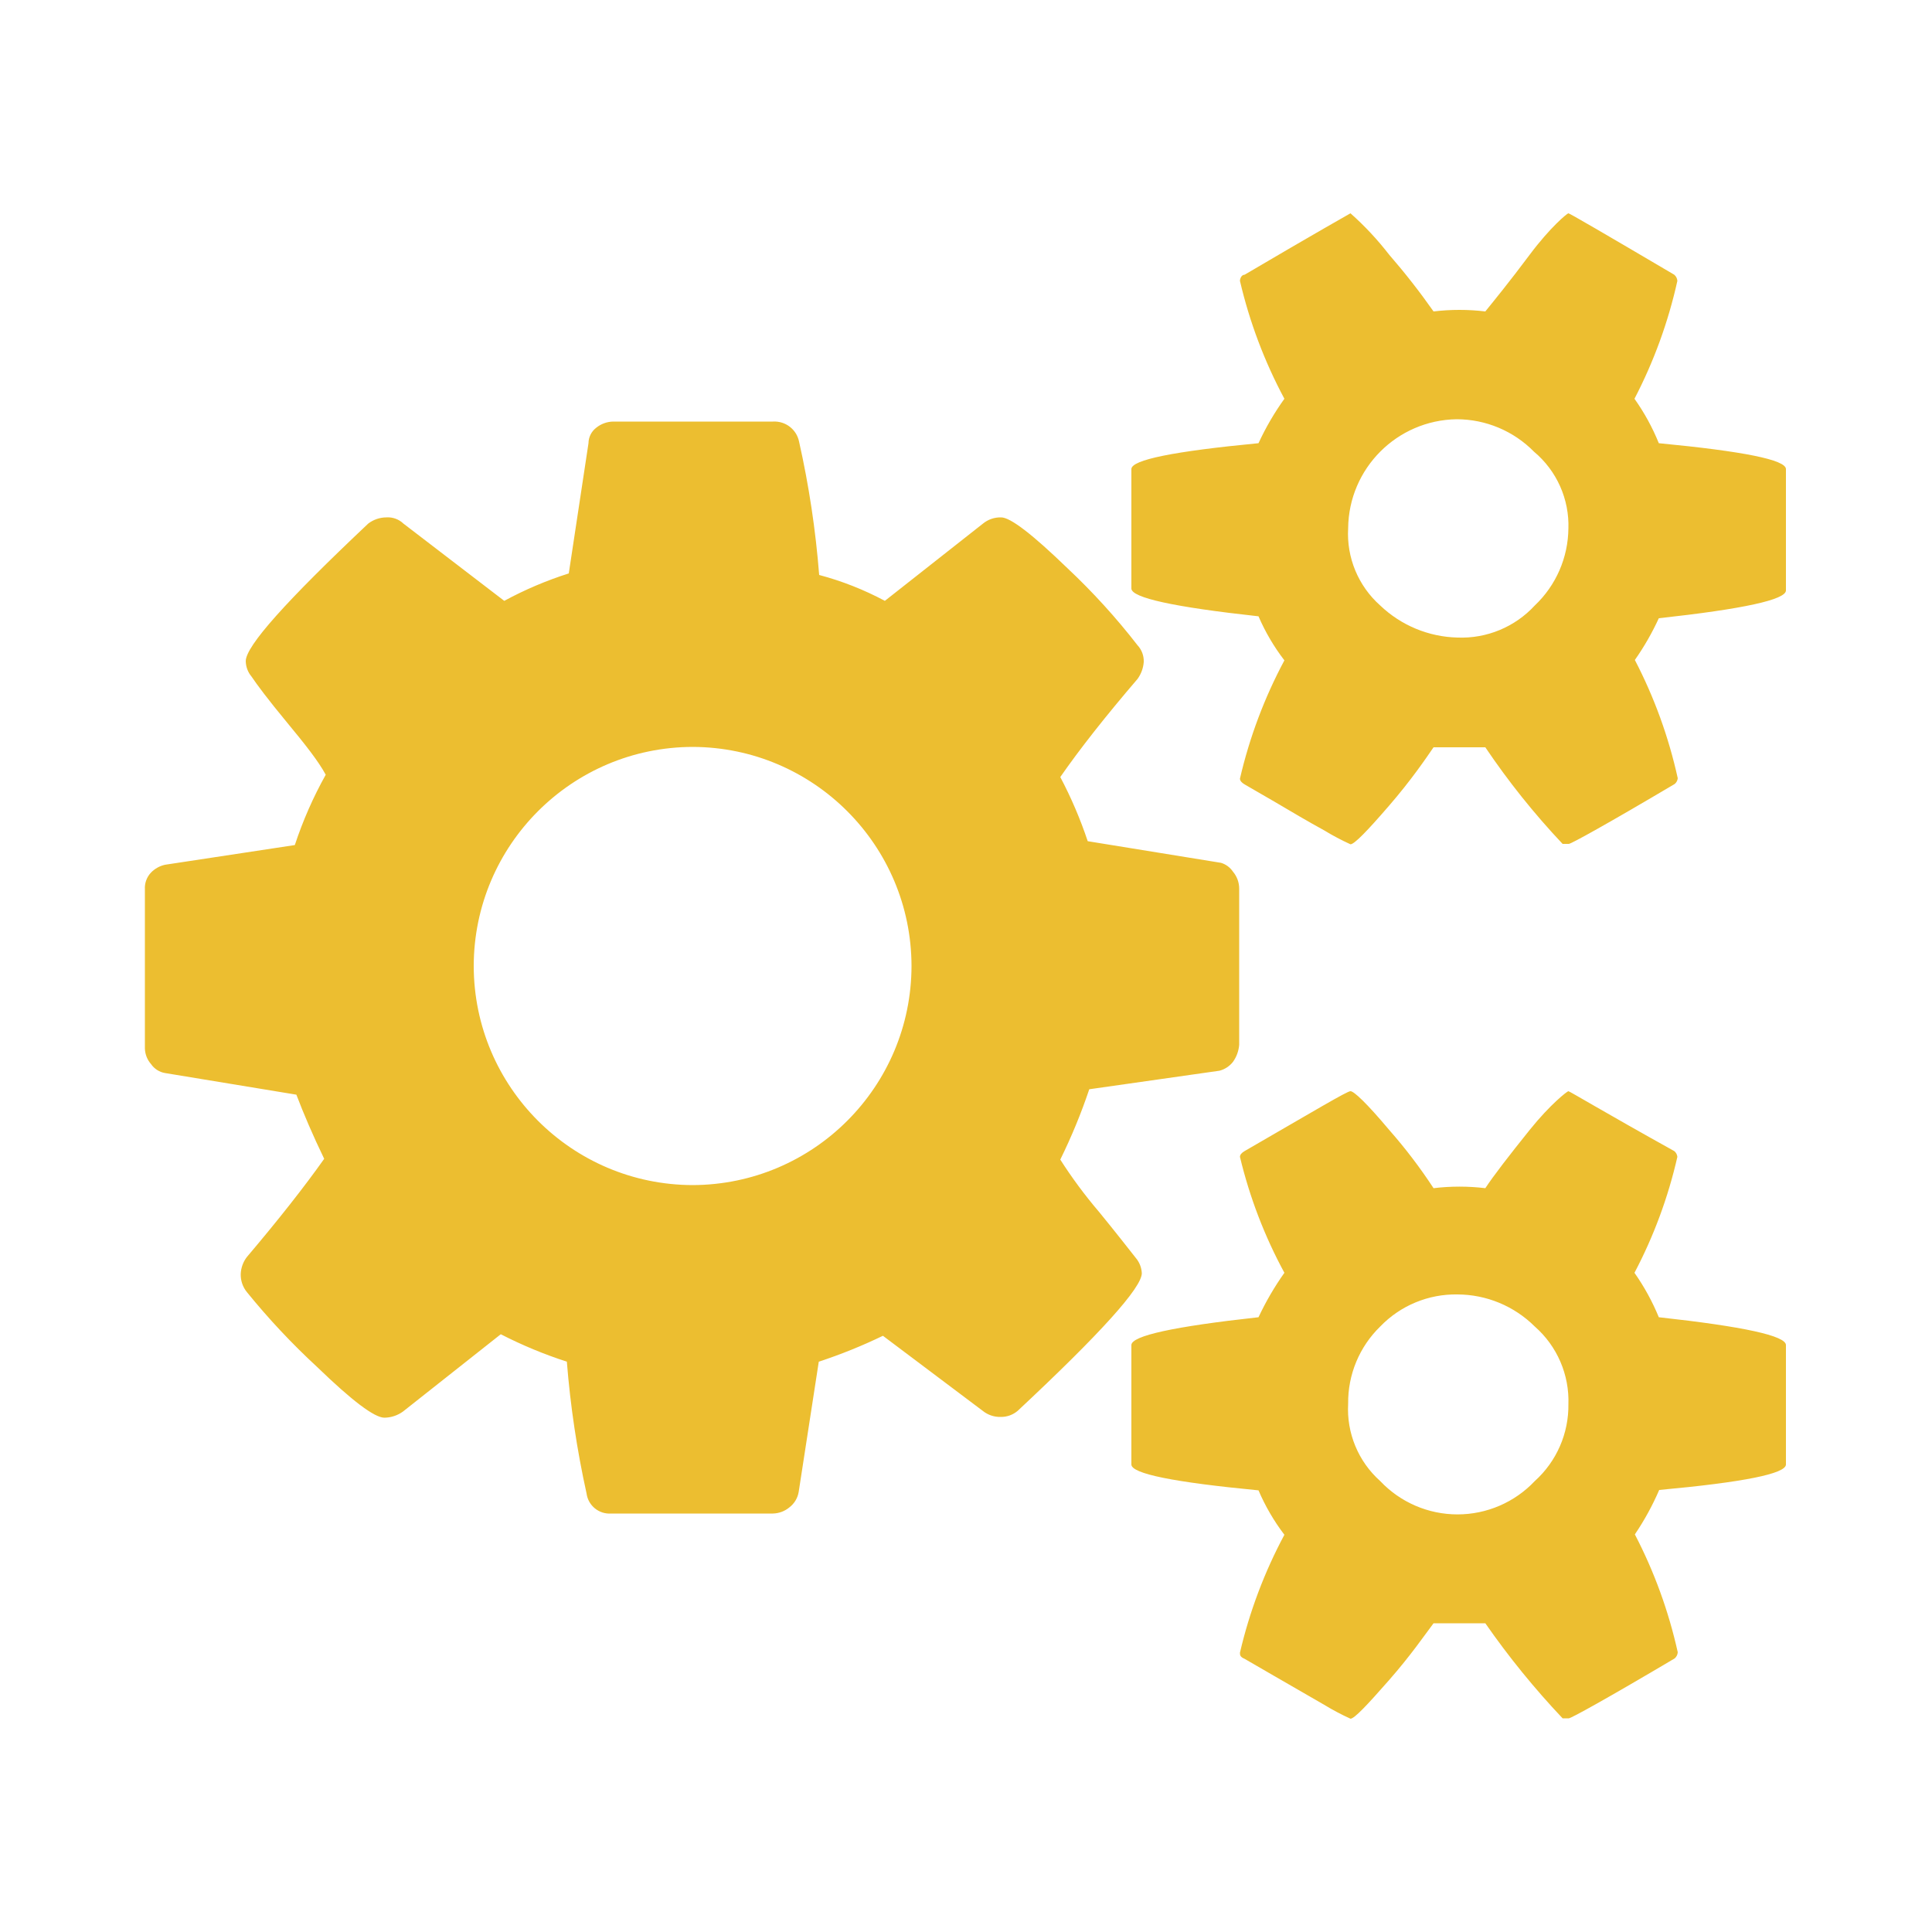
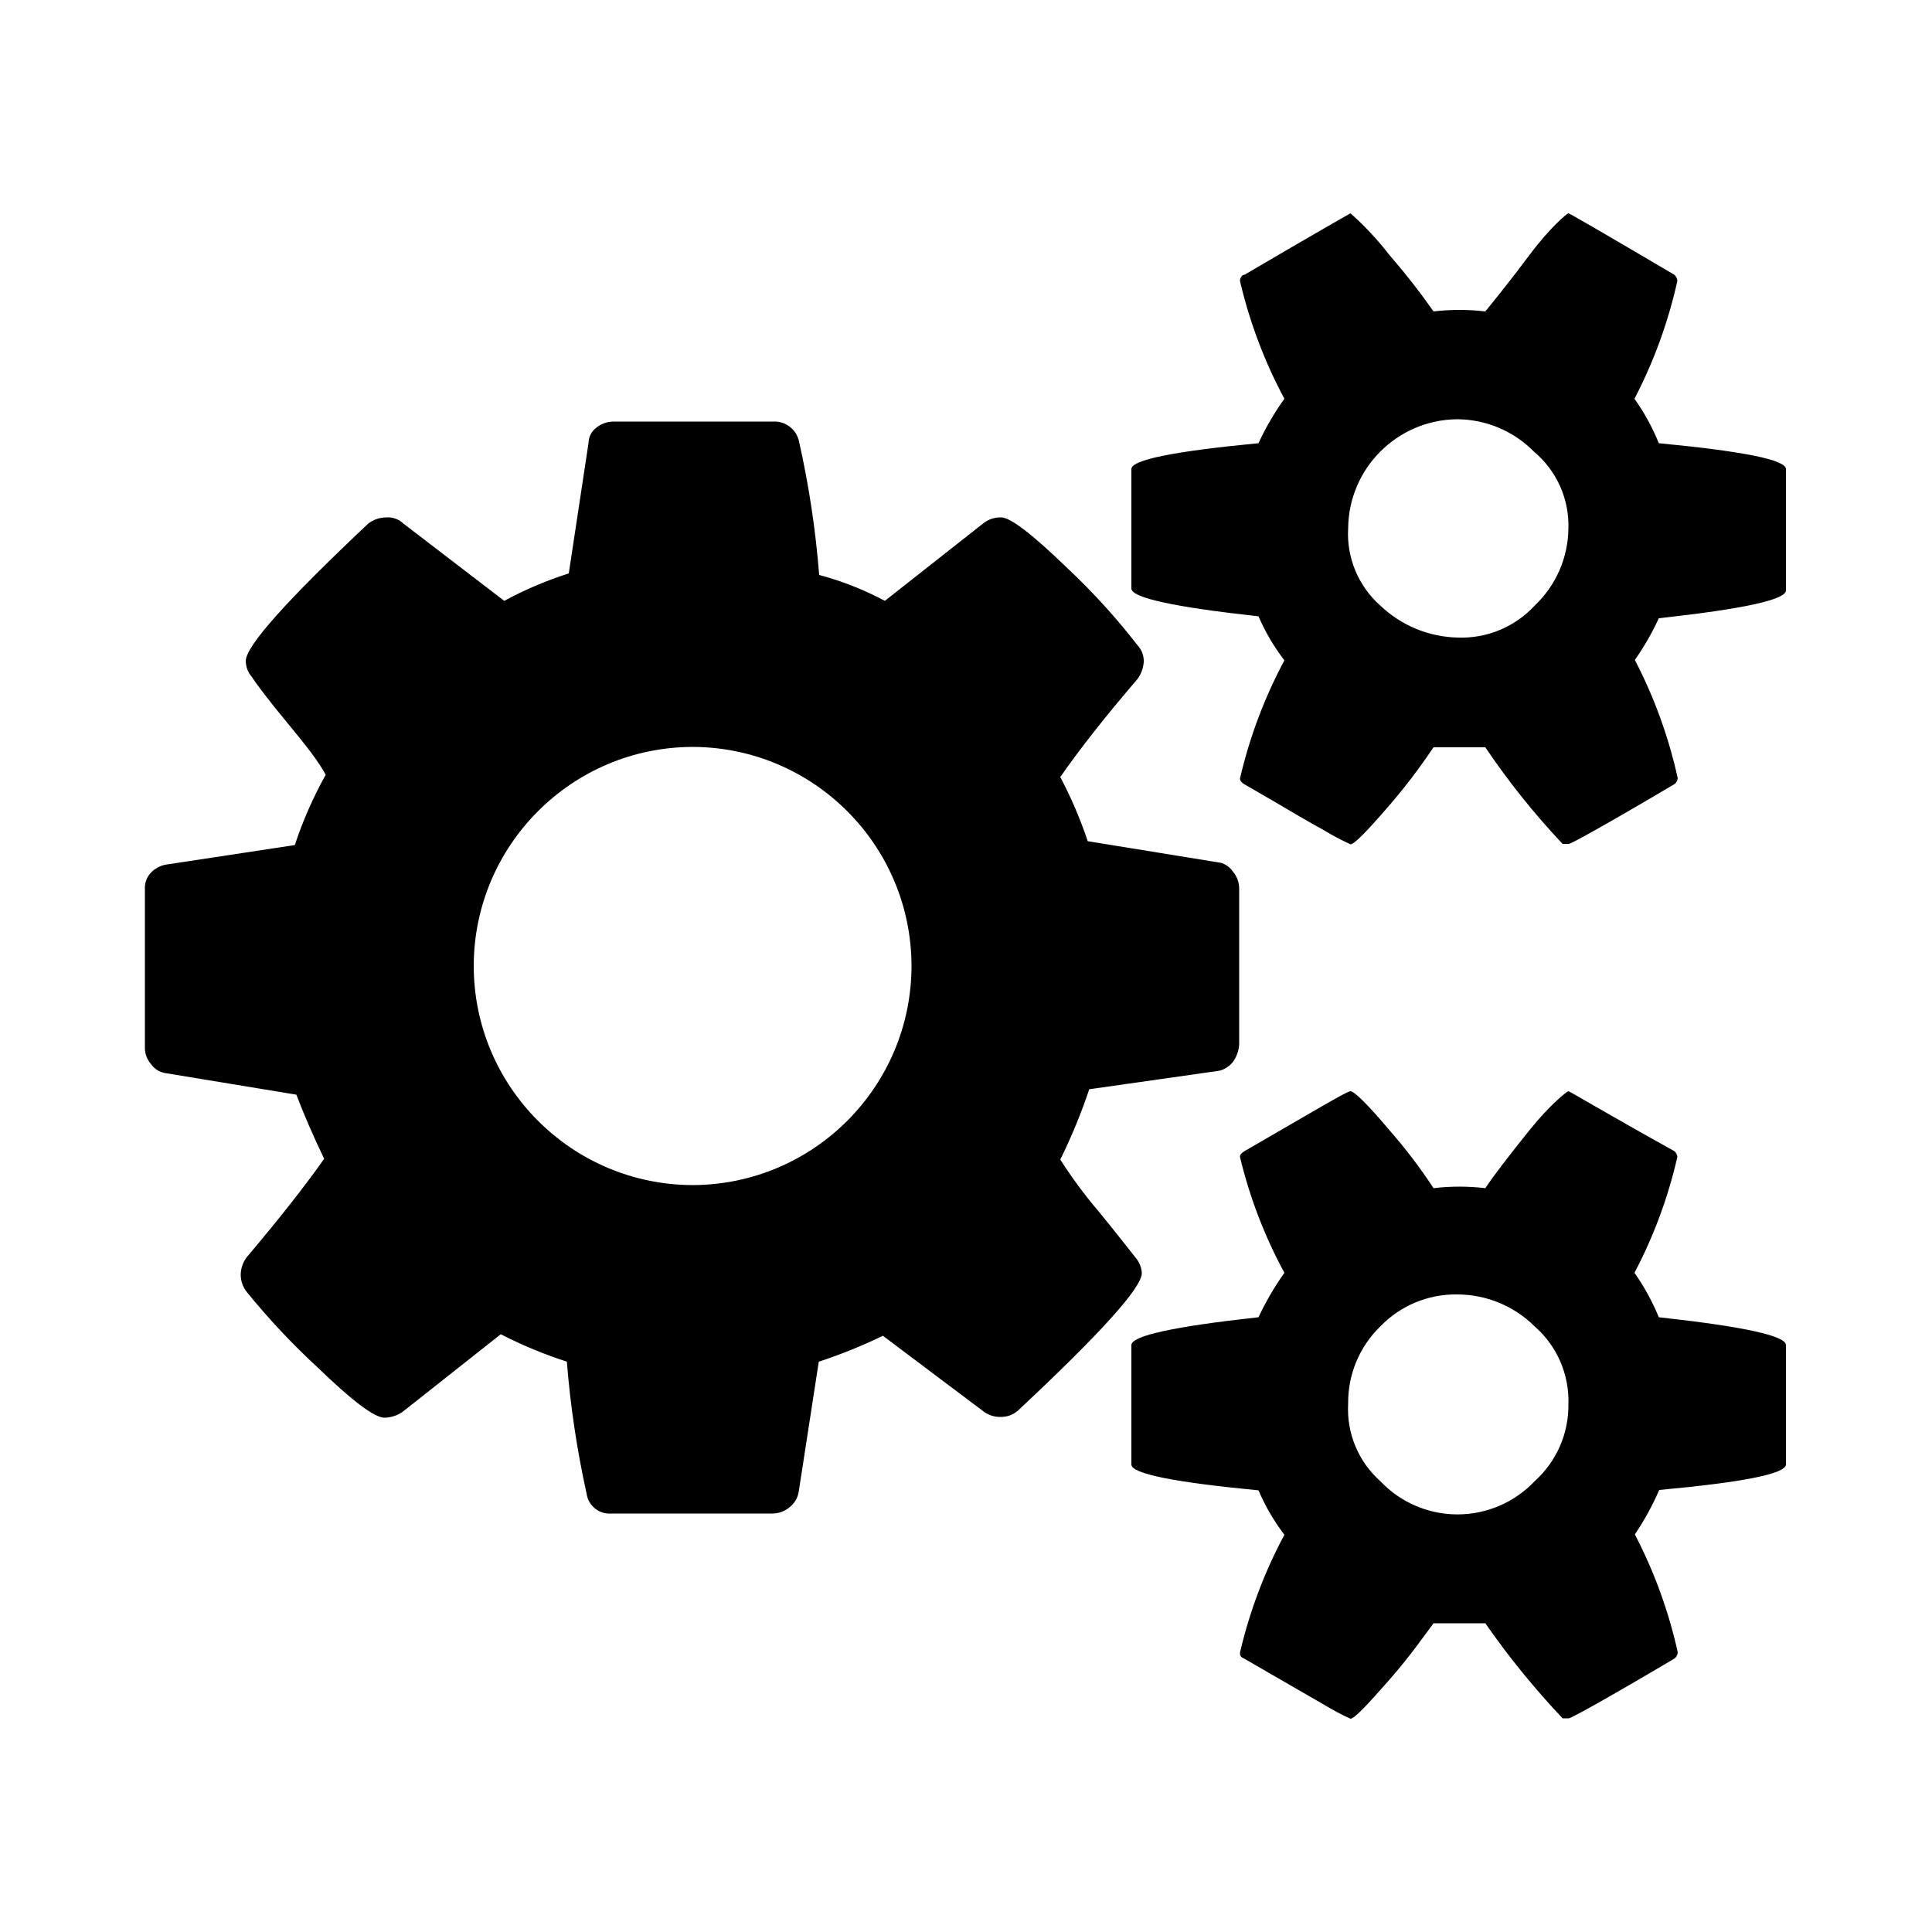
<svg xmlns="http://www.w3.org/2000/svg" viewBox="0 0 50 50">
-   <defs>
-     <style>.cls-1{fill:#ecbe30;}</style>
-   </defs>
  <g id="admin">
-     <path id="path1142" class="cls-1" d="M23.59,25a5.68,5.68,0,0,1-5.66,5.67A5.68,5.68,0,0,1,12.26,25a5.68,5.68,0,0,1,5.67-5.67A5.68,5.68,0,0,1,23.59,25Zm17-11.33a2.78,2.78,0,0,1-.87,2,2.58,2.58,0,0,1-2,.83,3,3,0,0,1-2-.83,2.48,2.48,0,0,1-.83-2,2.85,2.85,0,0,1,2.81-2.82,2.81,2.81,0,0,1,2,.84A2.49,2.49,0,0,1,40.59,13.69Zm0,22.66a2.63,2.63,0,0,1-.87,2,2.75,2.75,0,0,1-4,0,2.49,2.49,0,0,1-.83-2,2.74,2.74,0,0,1,.83-2,2.71,2.71,0,0,1,2-.83,2.85,2.85,0,0,1,2,.83A2.56,2.56,0,0,1,40.59,36.35ZM32.07,27V23a.68.68,0,0,0-.16-.44.57.57,0,0,0-.31-.23l-3.45-.56a11,11,0,0,0-.71-1.66c.5-.72,1.16-1.56,2-2.54a.85.85,0,0,0,.16-.44.6.6,0,0,0-.16-.43,17.16,17.16,0,0,0-1.82-2c-.9-.87-1.47-1.31-1.71-1.31a.71.71,0,0,0-.47.16l-2.54,2a7.91,7.91,0,0,0-1.7-.67,24.39,24.39,0,0,0-.52-3.45.65.65,0,0,0-.67-.52H15.87a.72.72,0,0,0-.44.16.51.51,0,0,0-.2.4l-.51,3.37a9.65,9.65,0,0,0-1.67.71l-2.61-2a.58.58,0,0,0-.44-.16.78.78,0,0,0-.47.16c-2.12,2-3.17,3.17-3.17,3.56a.64.64,0,0,0,.15.4c.14.21.44.61.92,1.19s.81,1,1,1.35a10.43,10.43,0,0,0-.8,1.82l-3.36.51a.72.72,0,0,0-.36.2.58.58,0,0,0-.16.44v4.12a.64.64,0,0,0,.16.4.55.55,0,0,0,.36.23l3.4.56c.19.5.43,1.06.72,1.66-.51.72-1.17,1.56-2,2.54a.77.77,0,0,0-.16.44.71.71,0,0,0,.16.47,18.47,18.47,0,0,0,1.82,1.94c.9.87,1.48,1.31,1.74,1.31a.84.84,0,0,0,.48-.16l2.53-2a11.44,11.44,0,0,0,1.71.71,25,25,0,0,0,.51,3.41.6.6,0,0,0,.64.52H20a.69.69,0,0,0,.43-.16.63.63,0,0,0,.24-.4l.52-3.37a13.42,13.42,0,0,0,1.66-.67l2.58,1.94a.71.71,0,0,0,.47.16.66.66,0,0,0,.44-.16q3.21-3,3.21-3.56a.66.66,0,0,0-.16-.4c-.19-.24-.5-.64-.95-1.19a12.2,12.2,0,0,1-1-1.35,14.81,14.81,0,0,0,.75-1.82l3.37-.48a.65.65,0,0,0,.35-.23.88.88,0,0,0,.16-.44ZM46.22,15.23V12.14c0-.24-1.1-.46-3.29-.67a5.63,5.63,0,0,0-.63-1.15,12.44,12.44,0,0,0,1.11-3.05.23.23,0,0,0-.08-.16c-1.8-1.06-2.71-1.59-2.74-1.59s-.47.36-1,1.07-.94,1.21-1.15,1.47a5.63,5.63,0,0,0-1.34,0,18.19,18.19,0,0,0-1.15-1.47,7.86,7.86,0,0,0-1-1.07s-.94.53-2.74,1.59c-.08,0-.12.1-.12.16a12.45,12.45,0,0,0,1.15,3.05,7,7,0,0,0-.67,1.15c-2.19.21-3.29.43-3.29.67v3.09c0,.24,1.1.48,3.29.72a5.34,5.34,0,0,0,.67,1.14,12.45,12.45,0,0,0-1.15,3.06q0,.08.12.15l.76.44c.44.26.88.52,1.3.75a6.28,6.28,0,0,0,.68.36c.1,0,.43-.34,1-1s.93-1.19,1.15-1.51c.31,0,.54,0,.67,0s.36,0,.67,0a19.63,19.63,0,0,0,2,2.5l.16,0c.06,0,1-.52,2.74-1.55a.22.22,0,0,0,.08-.15,12.44,12.44,0,0,0-1.11-3.06A6.87,6.87,0,0,0,42.93,16c2.19-.24,3.29-.48,3.29-.72Zm0,22.67V34.81c0-.24-1.1-.48-3.29-.72a5.91,5.91,0,0,0-.63-1.15,12.29,12.29,0,0,0,1.11-3,.22.22,0,0,0-.08-.15c-1.8-1-2.71-1.55-2.74-1.55s-.47.34-1,1-.94,1.19-1.15,1.51a5.63,5.63,0,0,0-1.34,0,13.35,13.35,0,0,0-1.15-1.51c-.58-.69-.91-1-1-1s-.94.51-2.74,1.55q-.12.07-.12.15a12.3,12.3,0,0,0,1.15,3,7.47,7.47,0,0,0-.67,1.15c-2.19.24-3.29.48-3.29.72V37.9c0,.24,1.1.46,3.29.67a5.42,5.42,0,0,0,.67,1.15,12.45,12.45,0,0,0-1.15,3.05c0,.06,0,.11.12.16l.76.44,1.3.75a6.28,6.28,0,0,0,.68.36c.1,0,.43-.35,1-1s.93-1.18,1.15-1.47c.31,0,.54,0,.67,0s.36,0,.67,0a21.16,21.16,0,0,0,2,2.46l.16,0c.06,0,1-.52,2.74-1.55a.23.23,0,0,0,.08-.16,12.44,12.44,0,0,0-1.11-3.05,7,7,0,0,0,.63-1.15C45.12,38.36,46.22,38.14,46.22,37.9Z" />
+     <path id="path1142" fill="#000" d="M23.59,25a5.68,5.68,0,0,1-5.66,5.67A5.68,5.68,0,0,1,12.26,25a5.68,5.68,0,0,1,5.67-5.67A5.68,5.68,0,0,1,23.59,25Zm17-11.33a2.78,2.78,0,0,1-.87,2,2.58,2.58,0,0,1-2,.83,3,3,0,0,1-2-.83,2.48,2.48,0,0,1-.83-2,2.85,2.85,0,0,1,2.81-2.82,2.81,2.81,0,0,1,2,.84A2.49,2.49,0,0,1,40.59,13.69Zm0,22.66a2.63,2.63,0,0,1-.87,2,2.75,2.75,0,0,1-4,0,2.49,2.49,0,0,1-.83-2,2.74,2.74,0,0,1,.83-2,2.71,2.71,0,0,1,2-.83,2.85,2.85,0,0,1,2,.83A2.56,2.56,0,0,1,40.59,36.35ZM32.07,27V23a.68.68,0,0,0-.16-.44.57.57,0,0,0-.31-.23l-3.45-.56a11,11,0,0,0-.71-1.66c.5-.72,1.16-1.56,2-2.54a.85.85,0,0,0,.16-.44.6.6,0,0,0-.16-.43,17.16,17.16,0,0,0-1.82-2c-.9-.87-1.47-1.31-1.71-1.31a.71.71,0,0,0-.47.16l-2.54,2a7.91,7.91,0,0,0-1.7-.67,24.39,24.39,0,0,0-.52-3.45.65.65,0,0,0-.67-.52H15.87a.72.72,0,0,0-.44.16.51.51,0,0,0-.2.4l-.51,3.37a9.65,9.65,0,0,0-1.67.71l-2.61-2a.58.58,0,0,0-.44-.16.78.78,0,0,0-.47.16c-2.12,2-3.17,3.17-3.17,3.56a.64.64,0,0,0,.15.4c.14.21.44.61.92,1.19s.81,1,1,1.35a10.43,10.43,0,0,0-.8,1.82l-3.36.51a.72.72,0,0,0-.36.2.58.58,0,0,0-.16.44v4.12a.64.64,0,0,0,.16.4.55.55,0,0,0,.36.23l3.4.56c.19.5.43,1.06.72,1.66-.51.72-1.17,1.56-2,2.54a.77.77,0,0,0-.16.44.71.71,0,0,0,.16.47,18.47,18.47,0,0,0,1.82,1.94c.9.87,1.48,1.31,1.74,1.31a.84.84,0,0,0,.48-.16l2.53-2a11.44,11.44,0,0,0,1.71.71,25,25,0,0,0,.51,3.41.6.6,0,0,0,.64.52H20a.69.69,0,0,0,.43-.16.63.63,0,0,0,.24-.4l.52-3.37a13.42,13.42,0,0,0,1.66-.67l2.58,1.94a.71.71,0,0,0,.47.16.66.66,0,0,0,.44-.16q3.21-3,3.21-3.56a.66.66,0,0,0-.16-.4c-.19-.24-.5-.64-.95-1.19a12.2,12.2,0,0,1-1-1.35,14.81,14.81,0,0,0,.75-1.82l3.37-.48a.65.65,0,0,0,.35-.23.88.88,0,0,0,.16-.44ZM46.22,15.23V12.14c0-.24-1.1-.46-3.29-.67a5.63,5.63,0,0,0-.63-1.15,12.44,12.44,0,0,0,1.11-3.05.23.23,0,0,0-.08-.16c-1.8-1.06-2.71-1.59-2.74-1.59s-.47.36-1,1.07-.94,1.21-1.15,1.47a5.63,5.63,0,0,0-1.34,0,18.19,18.19,0,0,0-1.15-1.47,7.86,7.86,0,0,0-1-1.07s-.94.53-2.74,1.59c-.08,0-.12.1-.12.16a12.45,12.45,0,0,0,1.15,3.05,7,7,0,0,0-.67,1.15c-2.19.21-3.29.43-3.29.67v3.09c0,.24,1.1.48,3.29.72a5.34,5.34,0,0,0,.67,1.14,12.45,12.45,0,0,0-1.15,3.06q0,.08.12.15l.76.44c.44.26.88.52,1.3.75a6.28,6.28,0,0,0,.68.36c.1,0,.43-.34,1-1s.93-1.19,1.15-1.51c.31,0,.54,0,.67,0s.36,0,.67,0a19.63,19.63,0,0,0,2,2.5l.16,0c.06,0,1-.52,2.74-1.55a.22.22,0,0,0,.08-.15,12.44,12.44,0,0,0-1.11-3.06A6.87,6.87,0,0,0,42.93,16c2.19-.24,3.29-.48,3.29-.72Zm0,22.67V34.81c0-.24-1.1-.48-3.29-.72a5.91,5.91,0,0,0-.63-1.15,12.29,12.29,0,0,0,1.11-3,.22.22,0,0,0-.08-.15c-1.8-1-2.71-1.55-2.74-1.55s-.47.34-1,1-.94,1.19-1.15,1.51a5.63,5.63,0,0,0-1.34,0,13.35,13.35,0,0,0-1.15-1.51c-.58-.69-.91-1-1-1s-.94.51-2.74,1.55q-.12.07-.12.15a12.3,12.3,0,0,0,1.15,3,7.47,7.47,0,0,0-.67,1.15c-2.19.24-3.29.48-3.29.72V37.9c0,.24,1.1.46,3.29.67a5.42,5.42,0,0,0,.67,1.15,12.45,12.45,0,0,0-1.15,3.05c0,.06,0,.11.12.16l.76.44,1.3.75a6.28,6.28,0,0,0,.68.36c.1,0,.43-.35,1-1s.93-1.18,1.15-1.47c.31,0,.54,0,.67,0s.36,0,.67,0a21.16,21.16,0,0,0,2,2.46l.16,0c.06,0,1-.52,2.74-1.55a.23.23,0,0,0,.08-.16,12.44,12.44,0,0,0-1.11-3.05,7,7,0,0,0,.63-1.15C45.12,38.36,46.22,38.14,46.22,37.9Z" />
  </g>
</svg>
